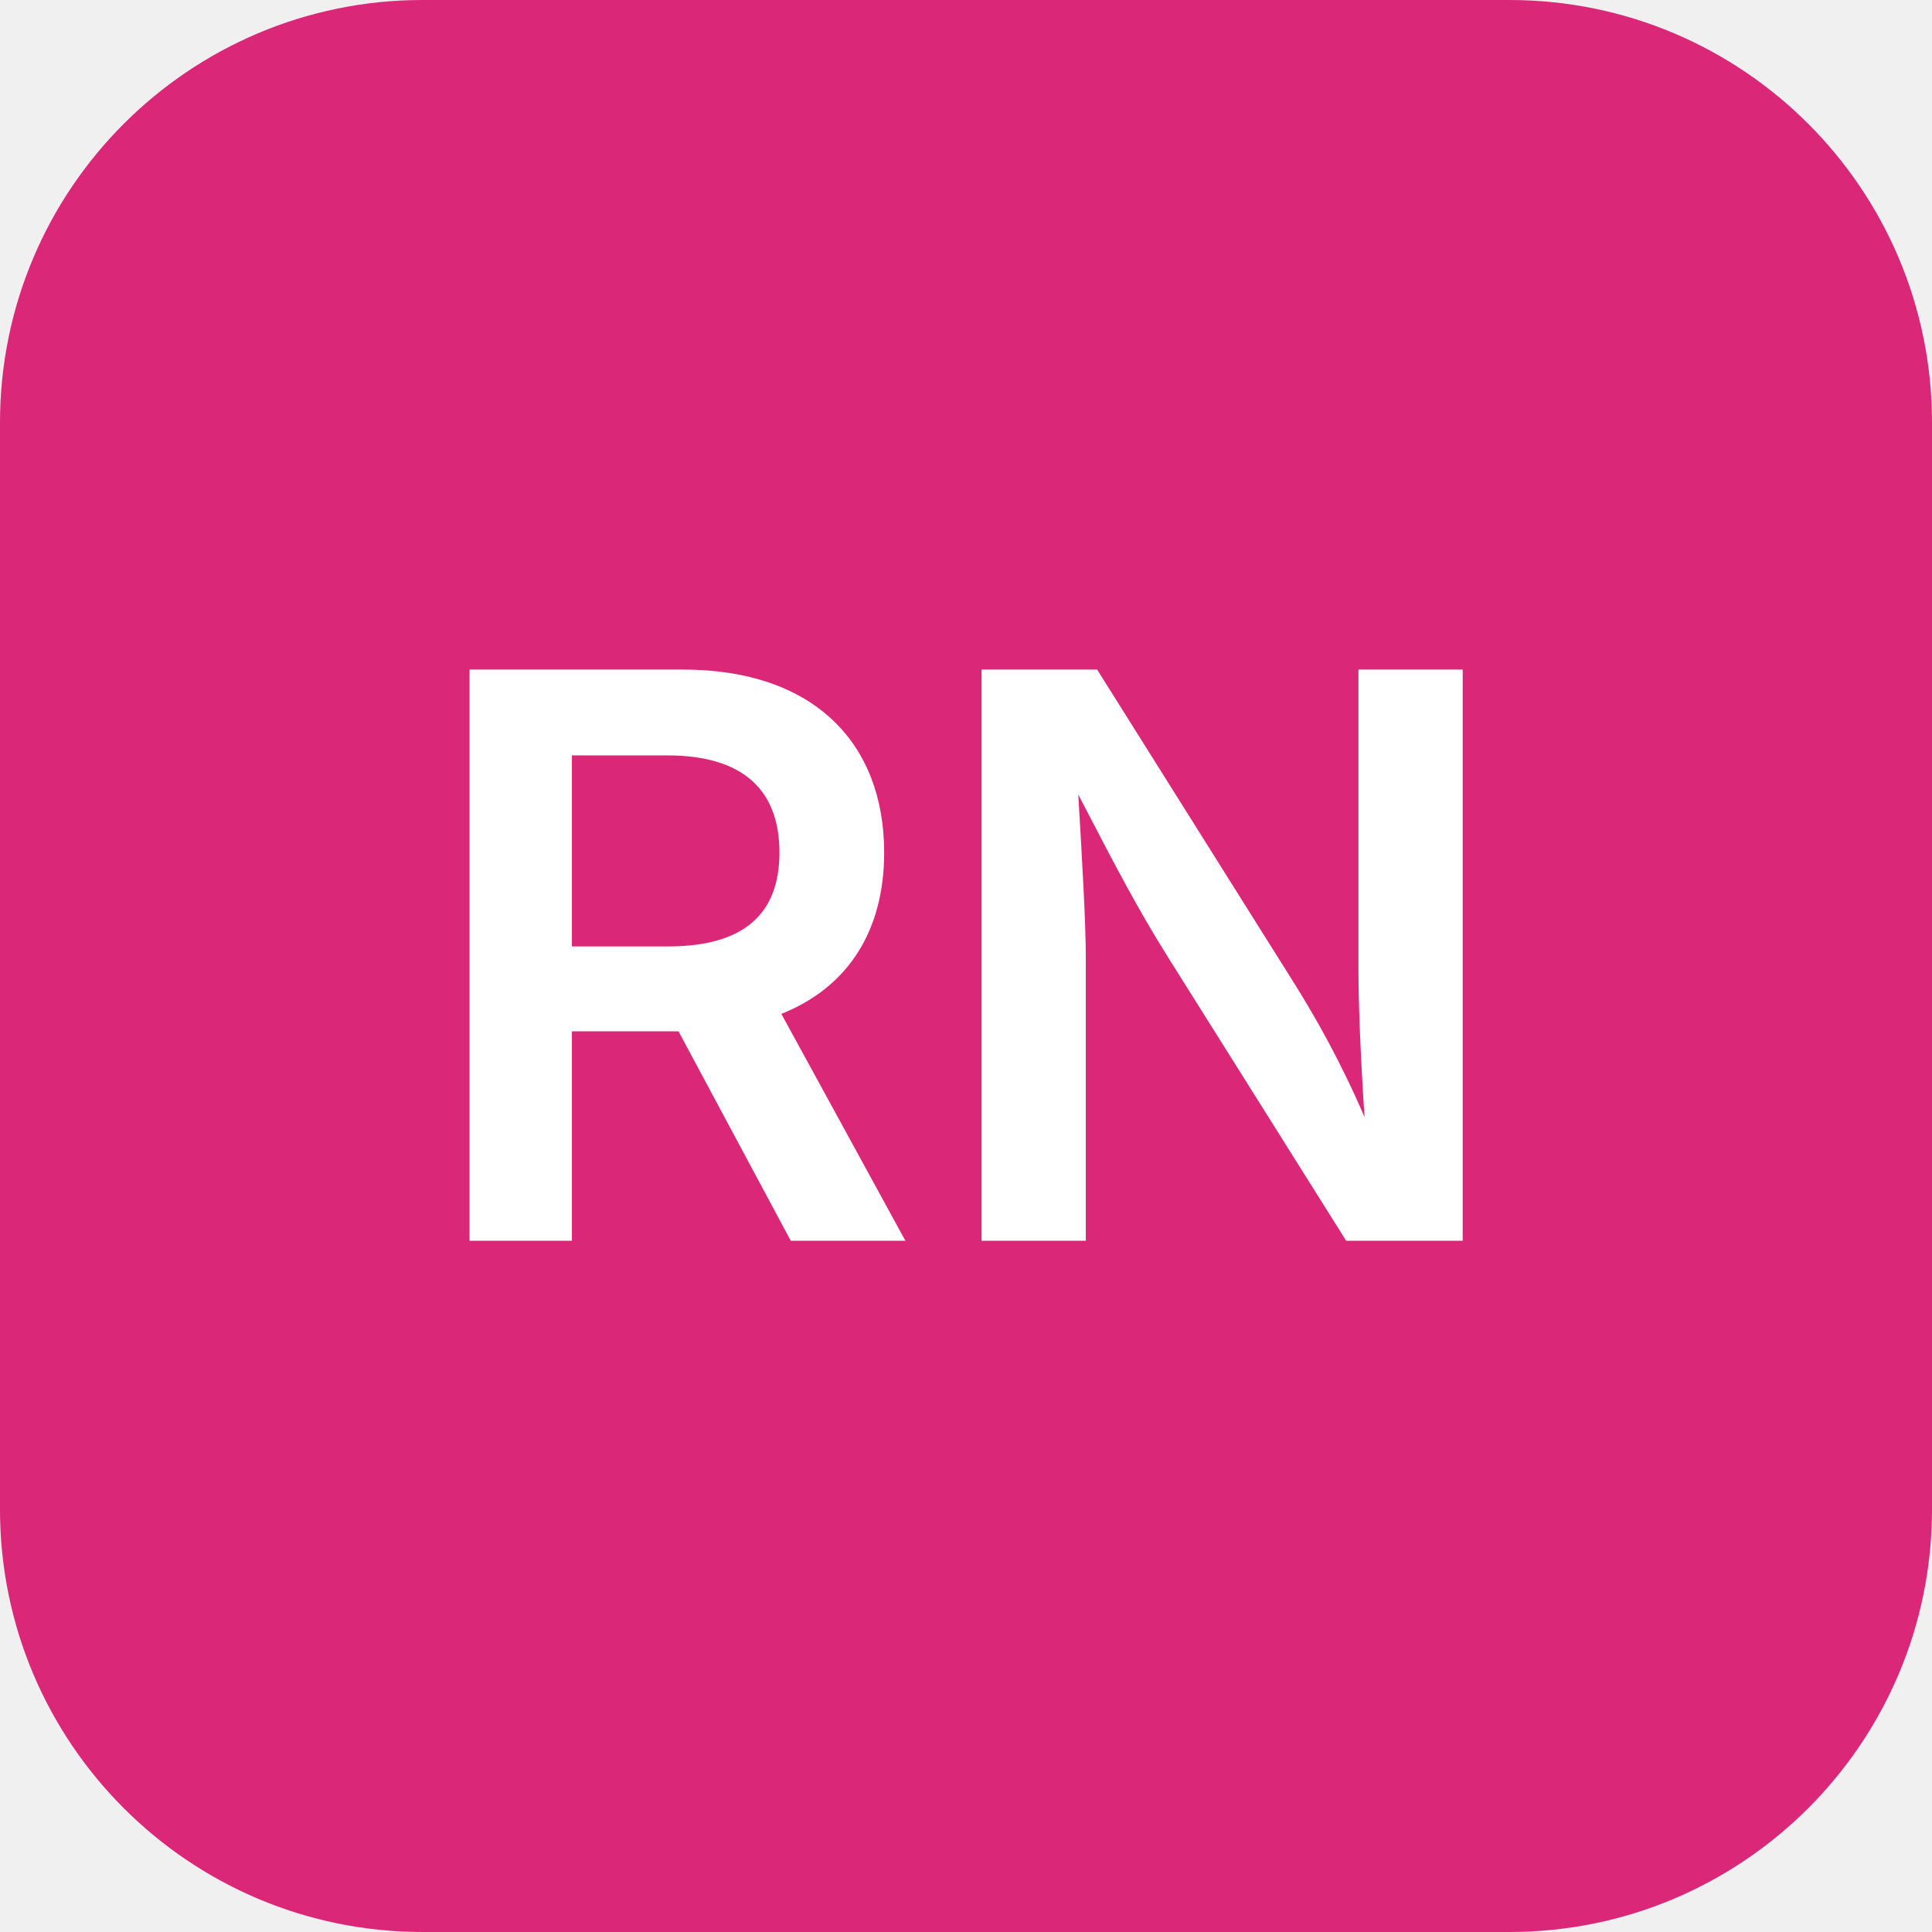
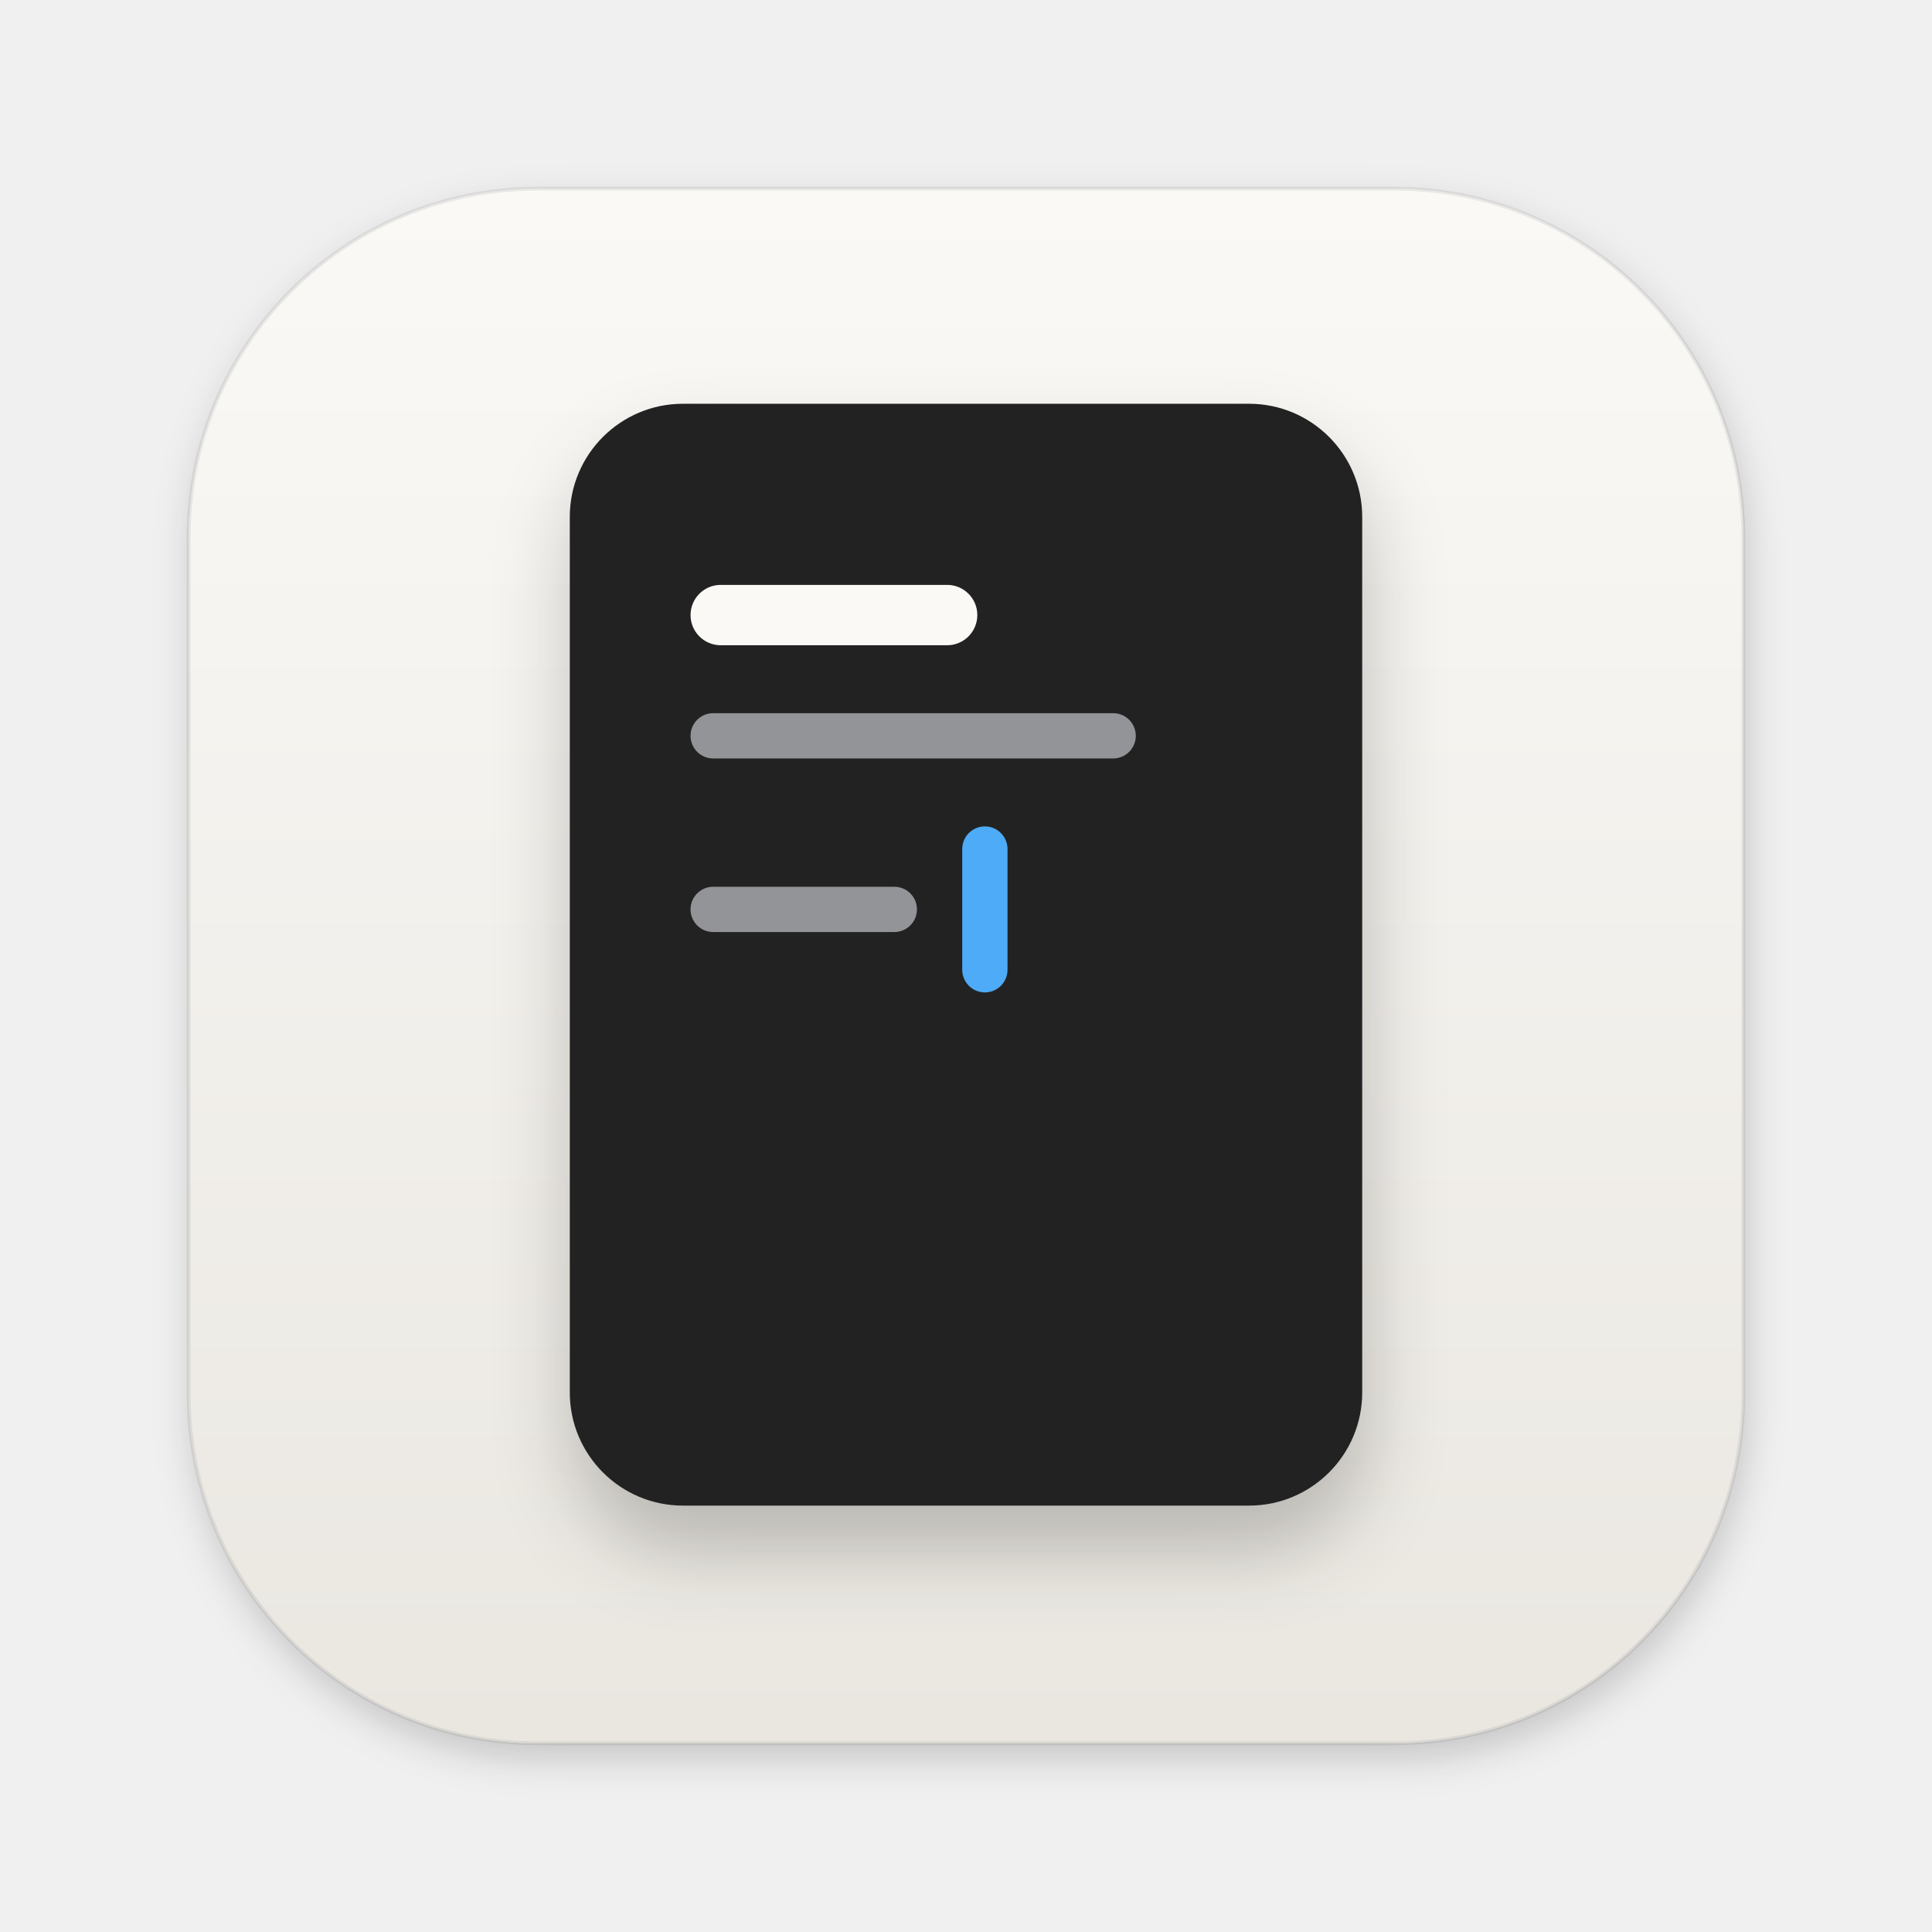
- <svg xmlns="http://www.w3.org/2000/svg" viewBox="0 0 64 64">
-   <rect width="64" height="64" rx="14" fill="#db2777" />
-   <text x="32" y="32" dy="0.35em" text-anchor="middle" font-family="ui-sans-serif, system-ui, -apple-system, sans-serif" font-size="26" font-weight="600" fill="#ffffff">RN</text>
+ <svg xmlns="http://www.w3.org/2000/svg" viewBox="0 0 1024 1024" role="img" aria-labelledby="title">
+   <defs>
+     <linearGradient id="tile" x2="0" y2="1">
+       <stop stop-color="#FAF9F6" />
+       <stop offset="1" stop-color="#EAE7E1" />
+     </linearGradient>
+     <filter id="shadow" x="-25%" y="-25%" width="150%" height="160%">
+       <feDropShadow dy="8" stdDeviation="10" flood-opacity=".18" />
+     </filter>
+     <filter id="lift" x="-50%" y="-30%" width="200%" height="180%">
+       <feDropShadow dy="24" stdDeviation="21" flood-opacity=".22" />
+     </filter>
+   </defs>
+   <rect x="100" y="100" width="824" height="824" rx="185" fill="url(#tile)" stroke="#000" stroke-opacity=".07" stroke-width="2" filter="url(#shadow)" />
+   <rect x="302" y="214" width="420" height="584" rx="60" fill="#202124" filter="url(#lift)" />
+   <rect x="366" y="310" width="152" height="32" rx="16" fill="#FAF9F6" />
+   <rect x="366" y="378" width="236" height="24" rx="12" fill="#939497" />
+   <rect x="366" y="470" width="120" height="24" rx="12" fill="#939497" />
+   <rect x="510" y="438" width="24" height="88" rx="12" fill="#4DABF7" />
</svg>
